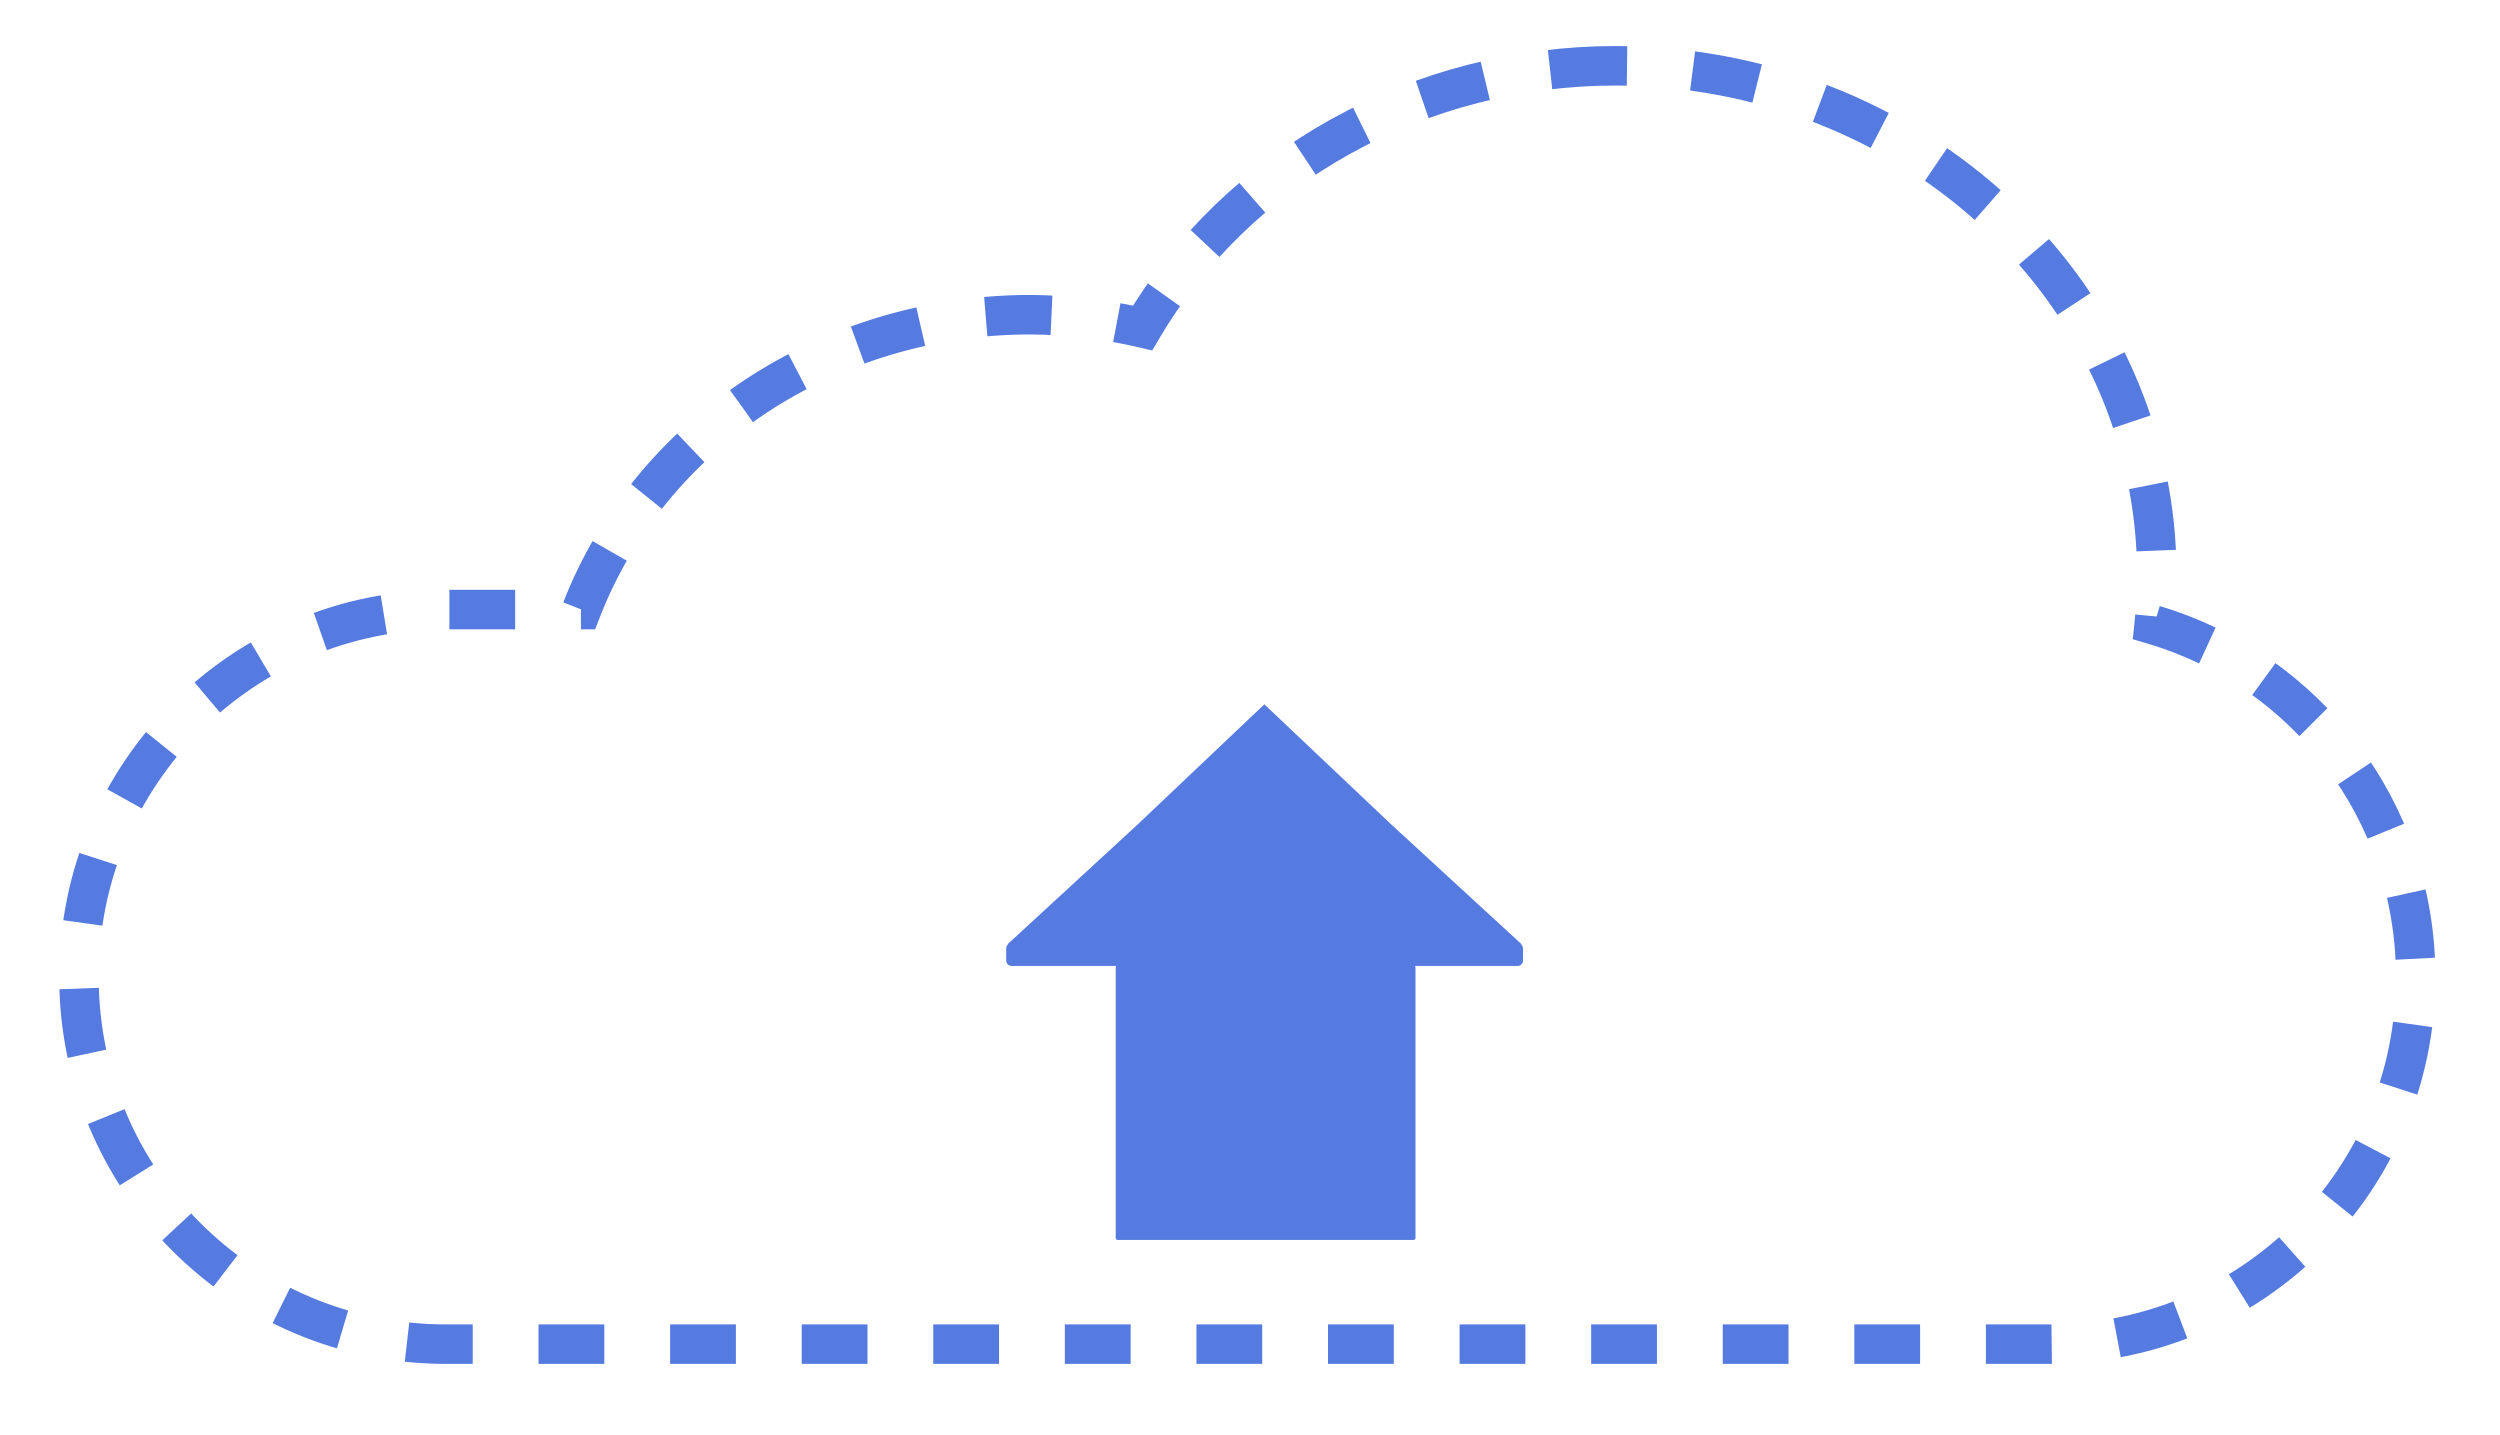
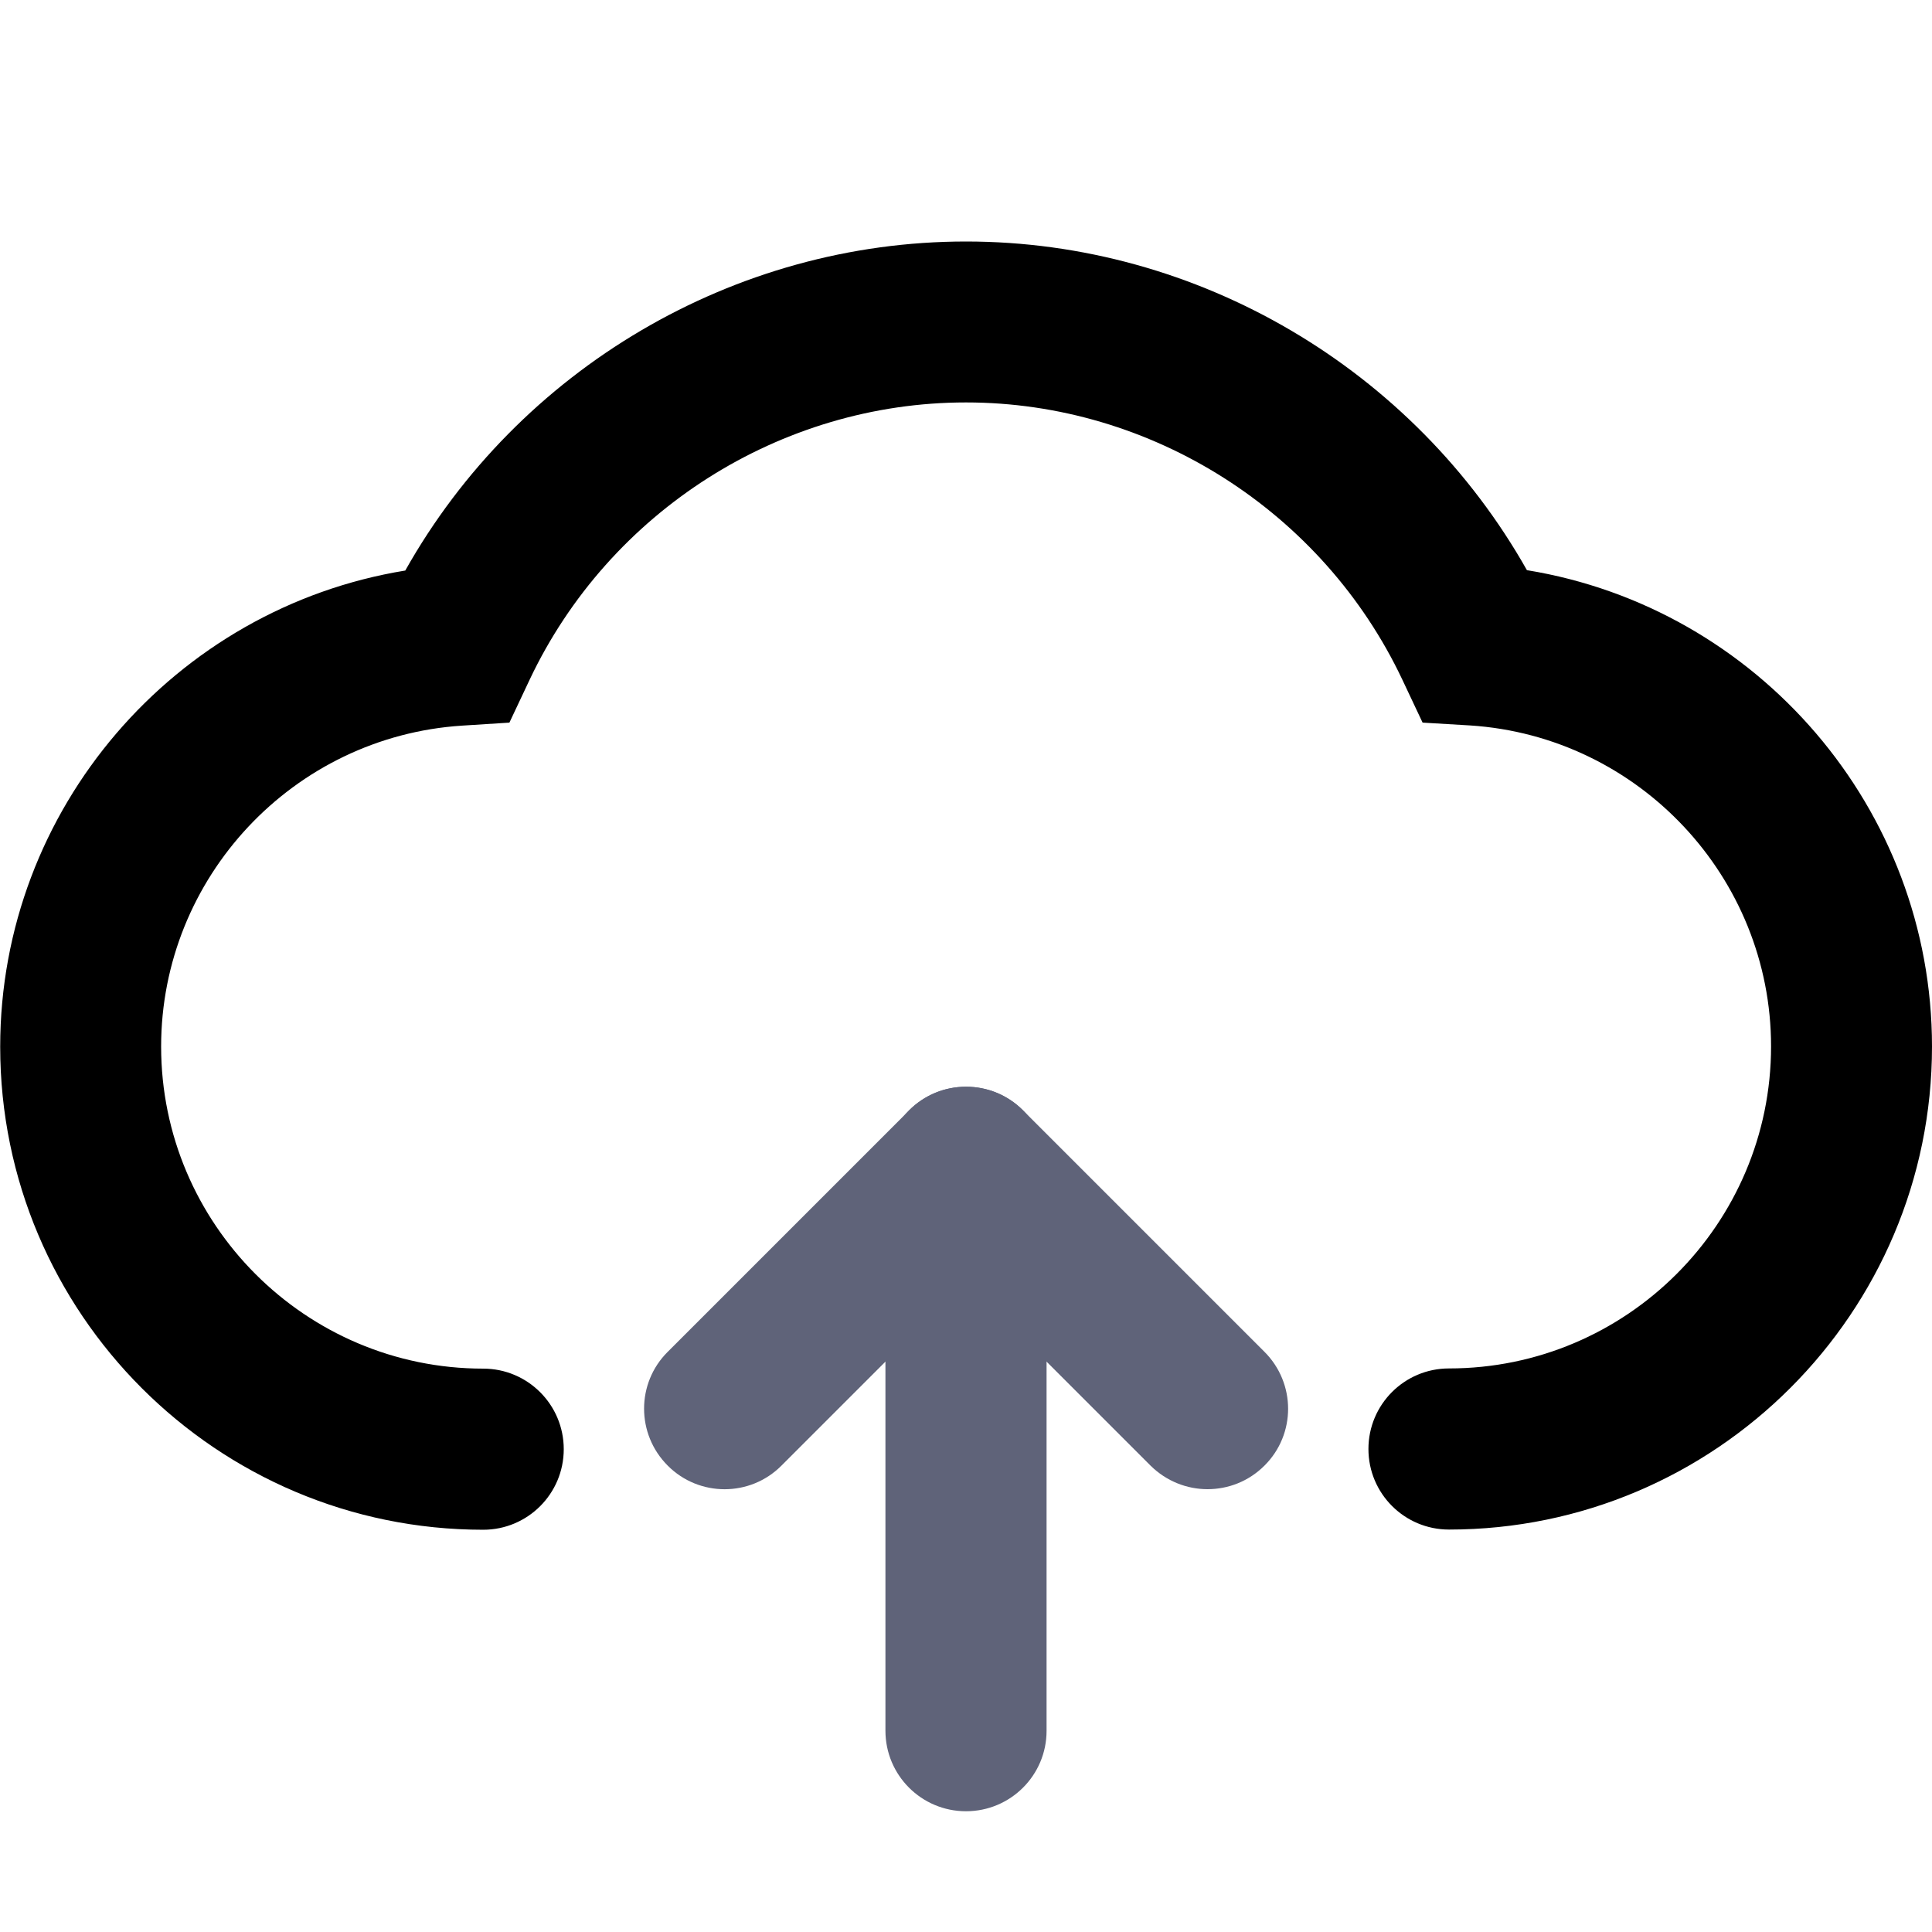
- <svg xmlns="http://www.w3.org/2000/svg" width="190" height="109" viewBox="0 0 190 109" fill="none">
-   <path d="M122.794 5C115.454 5.002 108.249 6.851 101.926 10.355C95.603 13.859 90.393 18.889 86.837 24.925C84.03 24.269 81.151 23.931 78.259 23.917C70.825 23.926 63.574 26.08 57.484 30.088C51.394 34.096 46.759 39.764 44.206 46.327H33.915C18.45 46.327 6 58.777 6 74.242C6 89.706 18.45 102.156 33.915 102.156H155.677C171.142 102.156 183.591 89.706 183.591 74.242C183.591 61.573 175.235 50.933 163.712 47.497C163.848 46.221 163.916 44.938 163.916 43.656C163.916 38.579 162.853 33.553 160.786 28.863C158.719 24.173 155.69 19.912 151.872 16.322C148.053 12.732 143.52 9.885 138.531 7.942C133.542 6 128.195 5 122.794 5Z" stroke="#1D4FD7" stroke-opacity="0.75" stroke-width="3" stroke-dasharray="5" />
-   <path class="upd-arrow" d="M105.758 62.679L115.64 71.762L115.594 71.761C115.688 71.838 115.749 71.953 115.749 72.083V72.995C115.749 73.225 115.562 73.412 115.332 73.412H107.545C107.565 73.437 107.578 73.466 107.578 73.5V94.093C107.578 94.171 107.515 94.235 107.437 94.235H84.937C84.859 94.235 84.795 94.171 84.795 94.093V73.5C84.795 73.466 84.809 73.437 84.828 73.412H76.888C76.658 73.412 76.471 73.226 76.471 72.995V72.083C76.471 71.957 76.527 71.845 76.615 71.769L76.566 71.77L86.435 62.684L96.09 53.529L105.758 62.679Z" fill="#1D4FD7" fill-opacity="0.75" />
+ <svg xmlns="http://www.w3.org/2000/svg" viewBox="0 0 1024 1024" class="icon" version="1.1">
+   <path d="M768 810.7c-23.6 0-42.7-19.1-42.7-42.7s19.1-42.7 42.7-42.7c94.1 0 170.7-76.6 170.7-170.7 0-89.6-70.1-164.3-159.5-170.1L754 383l-10.7-22.7c-42.2-89.3-133-147-231.3-147s-189.1 57.7-231.3 147L270 383l-25.1 1.6c-89.5 5.8-159.5 80.5-159.5 170.1 0 94.1 76.6 170.7 170.7 170.7 23.6 0 42.7 19.1 42.7 42.7s-19.1 42.7-42.7 42.7c-141.2 0-256-114.8-256-256 0-126.1 92.5-232.5 214.7-252.4C274.8 195.7 388.9 128 512 128s237.2 67.7 297.3 174.2C931.5 322.1 1024 428.6 1024 554.7c0 141.1-114.8 256-256 256z" fill="currentColor" />
+   <path d="M640 789.3c-10.9 0-21.8-4.2-30.2-12.5L512 679l-97.8 97.8c-16.6 16.7-43.7 16.7-60.3 0-16.7-16.7-16.7-43.7 0-60.3l128-128c16.6-16.7 43.7-16.7 60.3 0l128 128c16.7 16.7 16.7 43.7 0 60.3-8.4 8.4-19.3 12.5-30.2 12.5z" fill="#5F6379" />
+   <path d="M512 960c-23.6 0-42.7-19.1-42.7-42.7V618.7c0-23.6 19.1-42.7 42.7-42.7s42.7 19.1 42.7 42.7v298.7c0 23.5-19.1 42.6-42.7 42.6z" fill="#5F6379" />
</svg>
